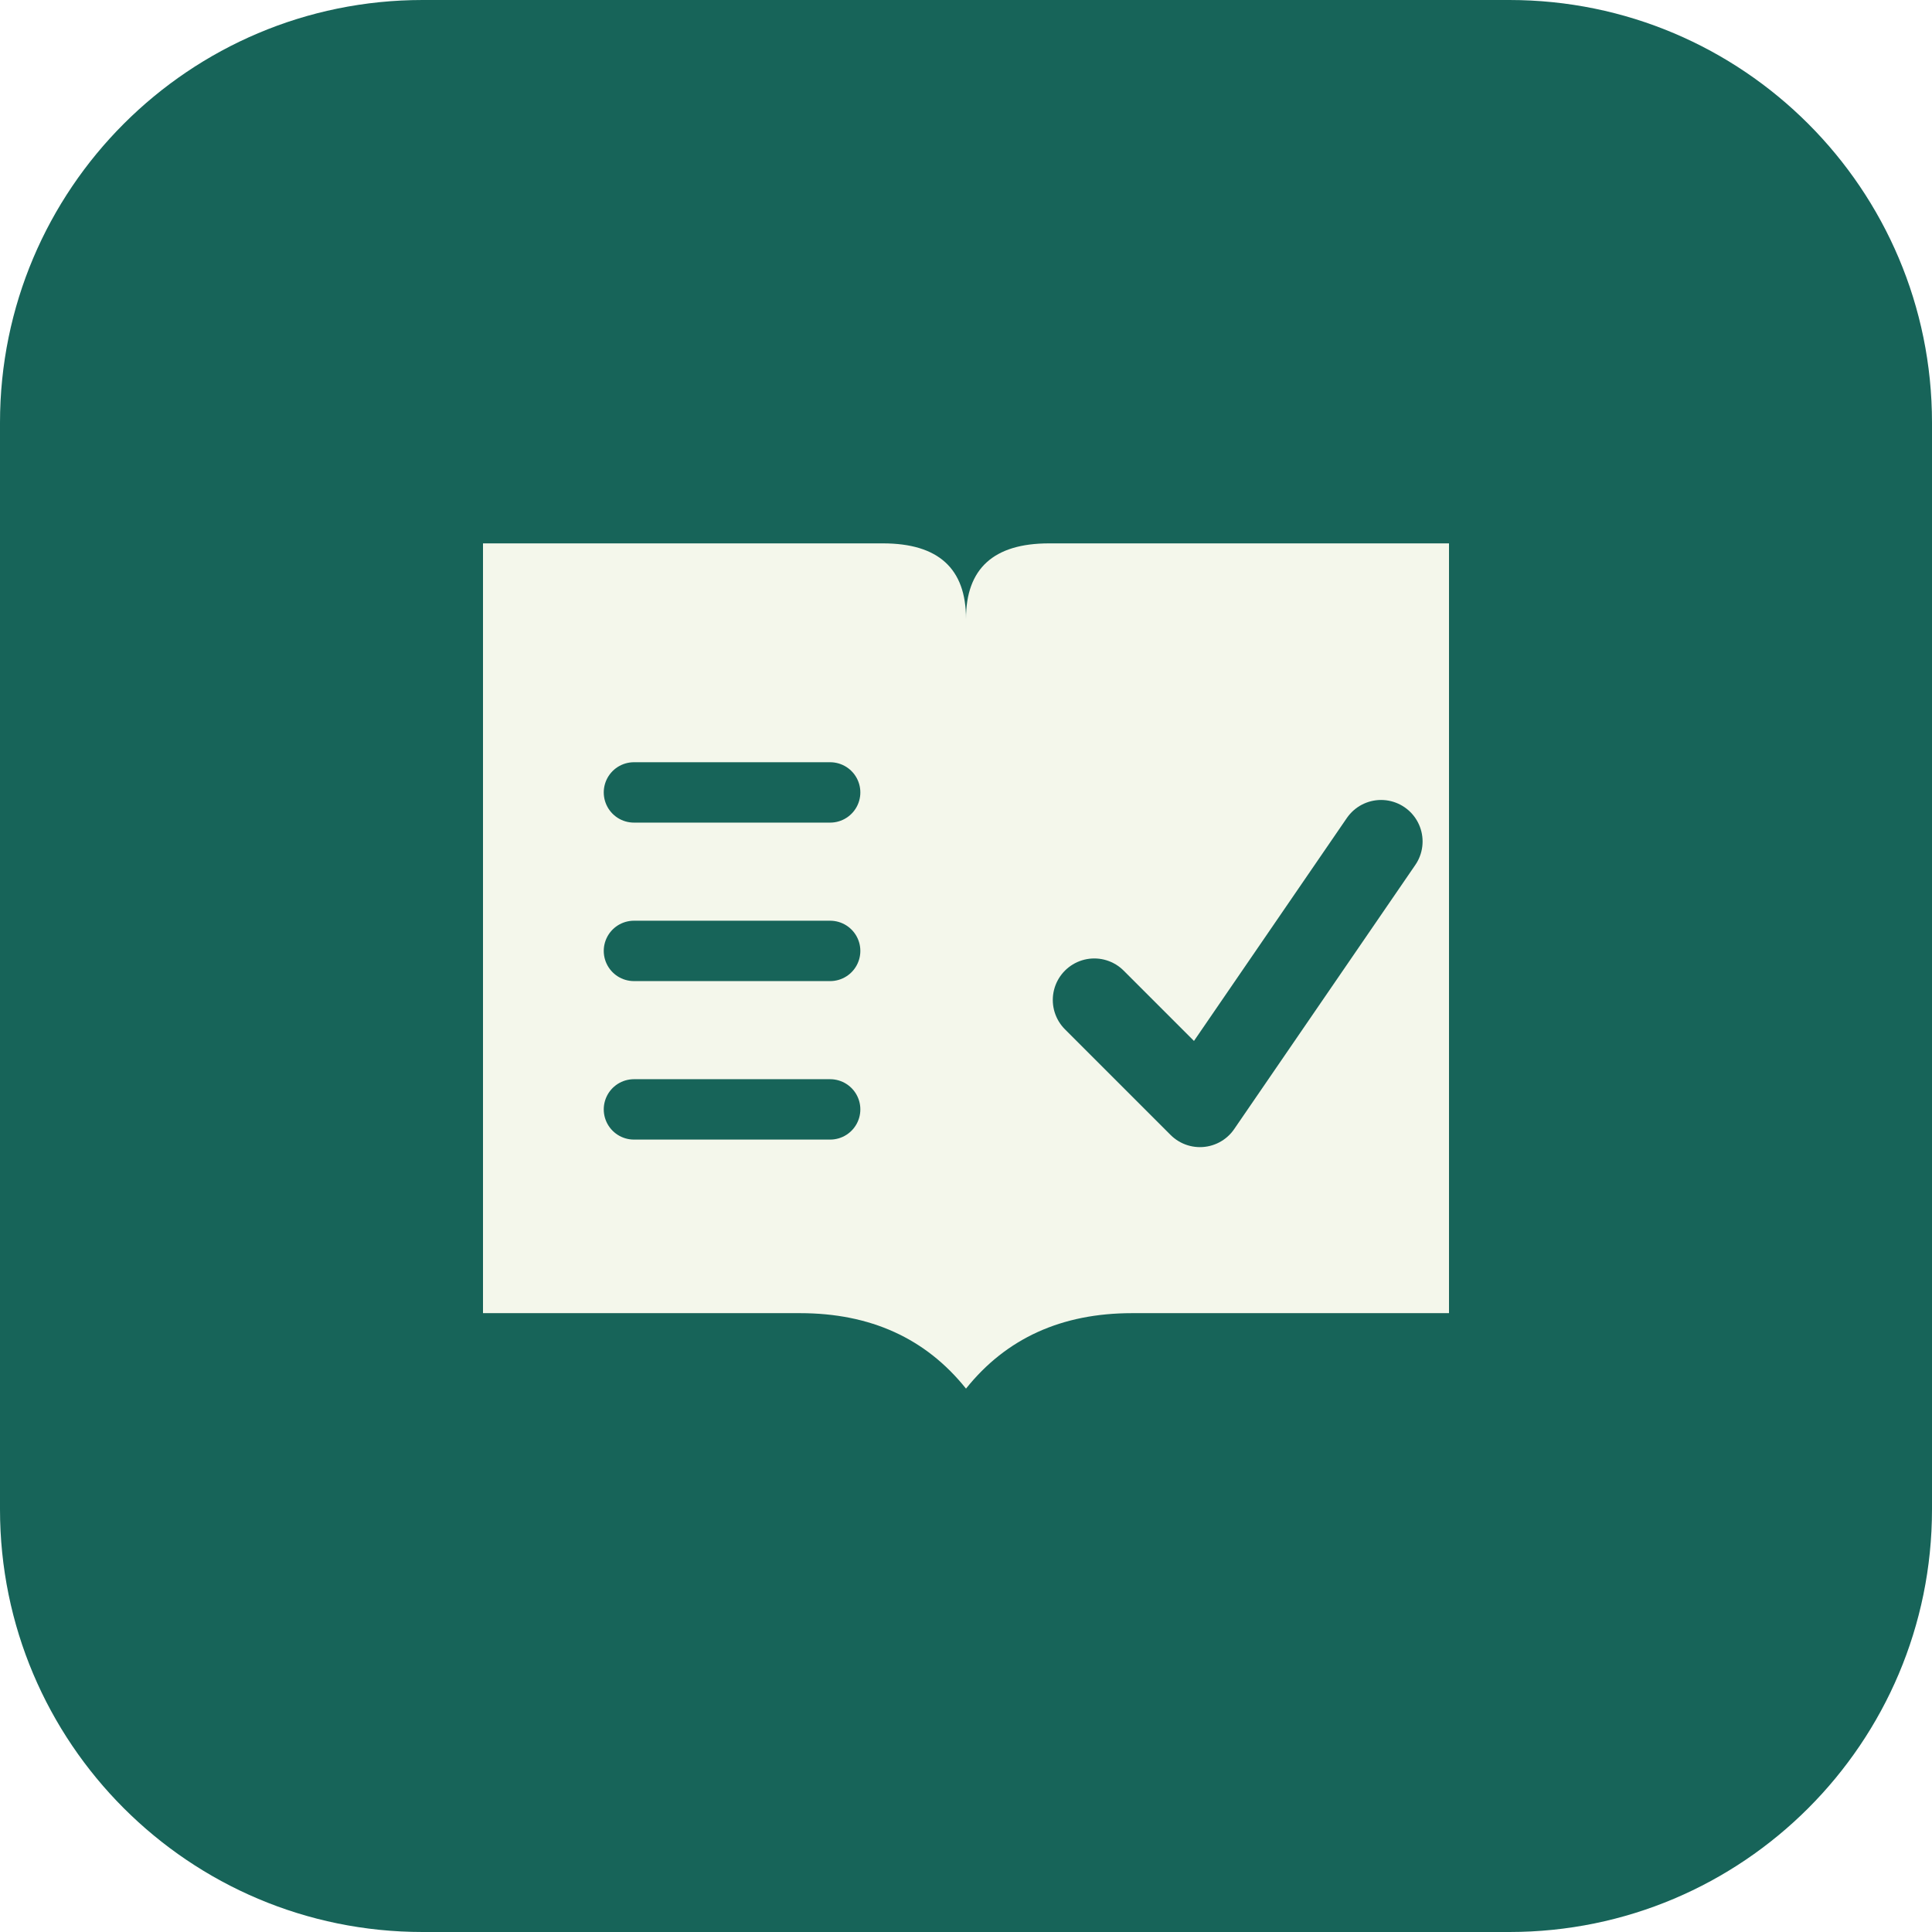
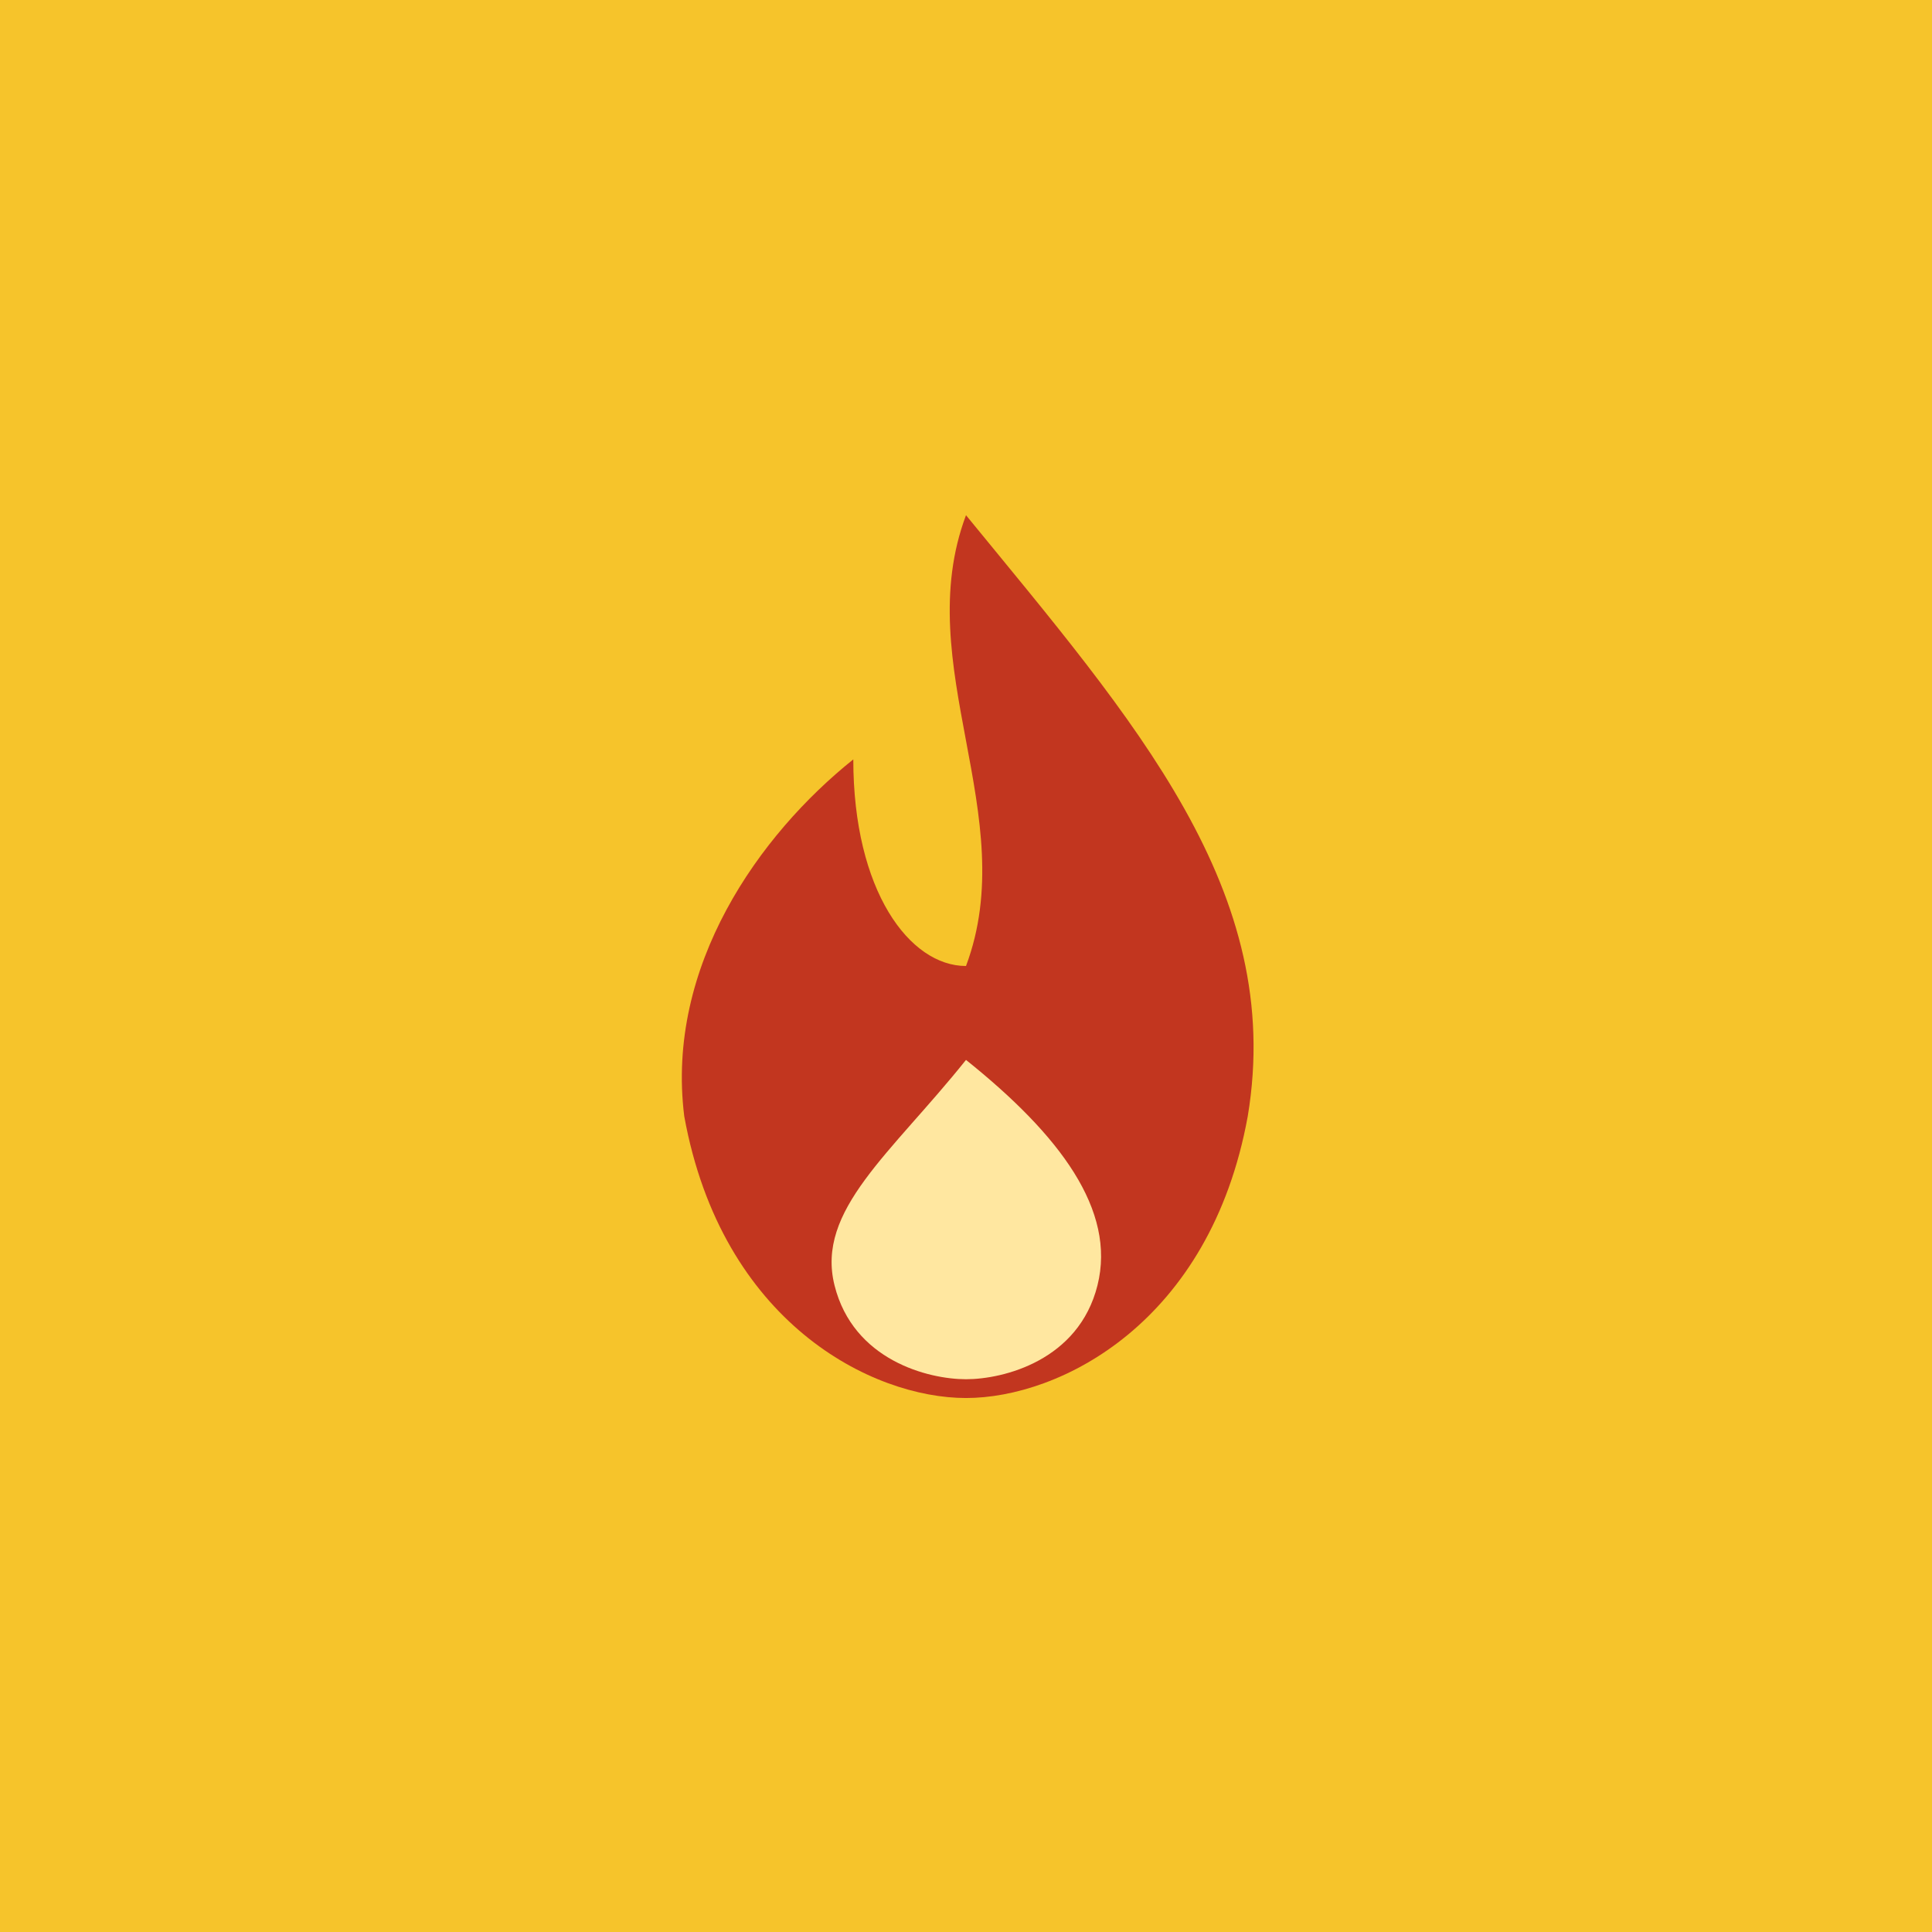
- <svg xmlns="http://www.w3.org/2000/svg" viewBox="0 0 512 512">
-   <rect width="512" height="512" rx="112" fill="#176459" />
-   <path d="M128 144h106q22 0 22 20v204q-16-20-44-20h-84zm256 0H278q-22 0-22 20v204q16-20 44-20h84z" fill="#f4f7eb" />
-   <path d="M168 210h52m-52 42h52m-52 42h52" stroke="#176459" stroke-width="16" stroke-linecap="round" />
-   <path d="m290 265 28 28 48-70" fill="none" stroke="#176459" stroke-width="22" stroke-linecap="round" stroke-linejoin="round" />
+ <svg xmlns="http://www.w3.org/2000/svg" viewBox="0 0 108 108">
+   <rect width="108" height="108" fill="#F6C42B" />
+   <g transform="translate(54 54) scale(1.05)">
+     <path d="M0 -24 C9 -13 17 -4 15 8 C13 19 5 23 0 23 C-5 23 -13 19 -15 8 C-16 0 -11 -7 -6 -11 C-6 -4 -3 0 0 0 C3 -8 -3 -16 0 -24 Z" fill="#C2361F" />
+     <path d="M0 5 C5 9 8 13 7 17 C6 21 2 22 0 22 C-2 22 -6 21 -7 17 C-8 13 -4 10 0 5 Z" fill="#FFE7A0" />
+   </g>
</svg>
